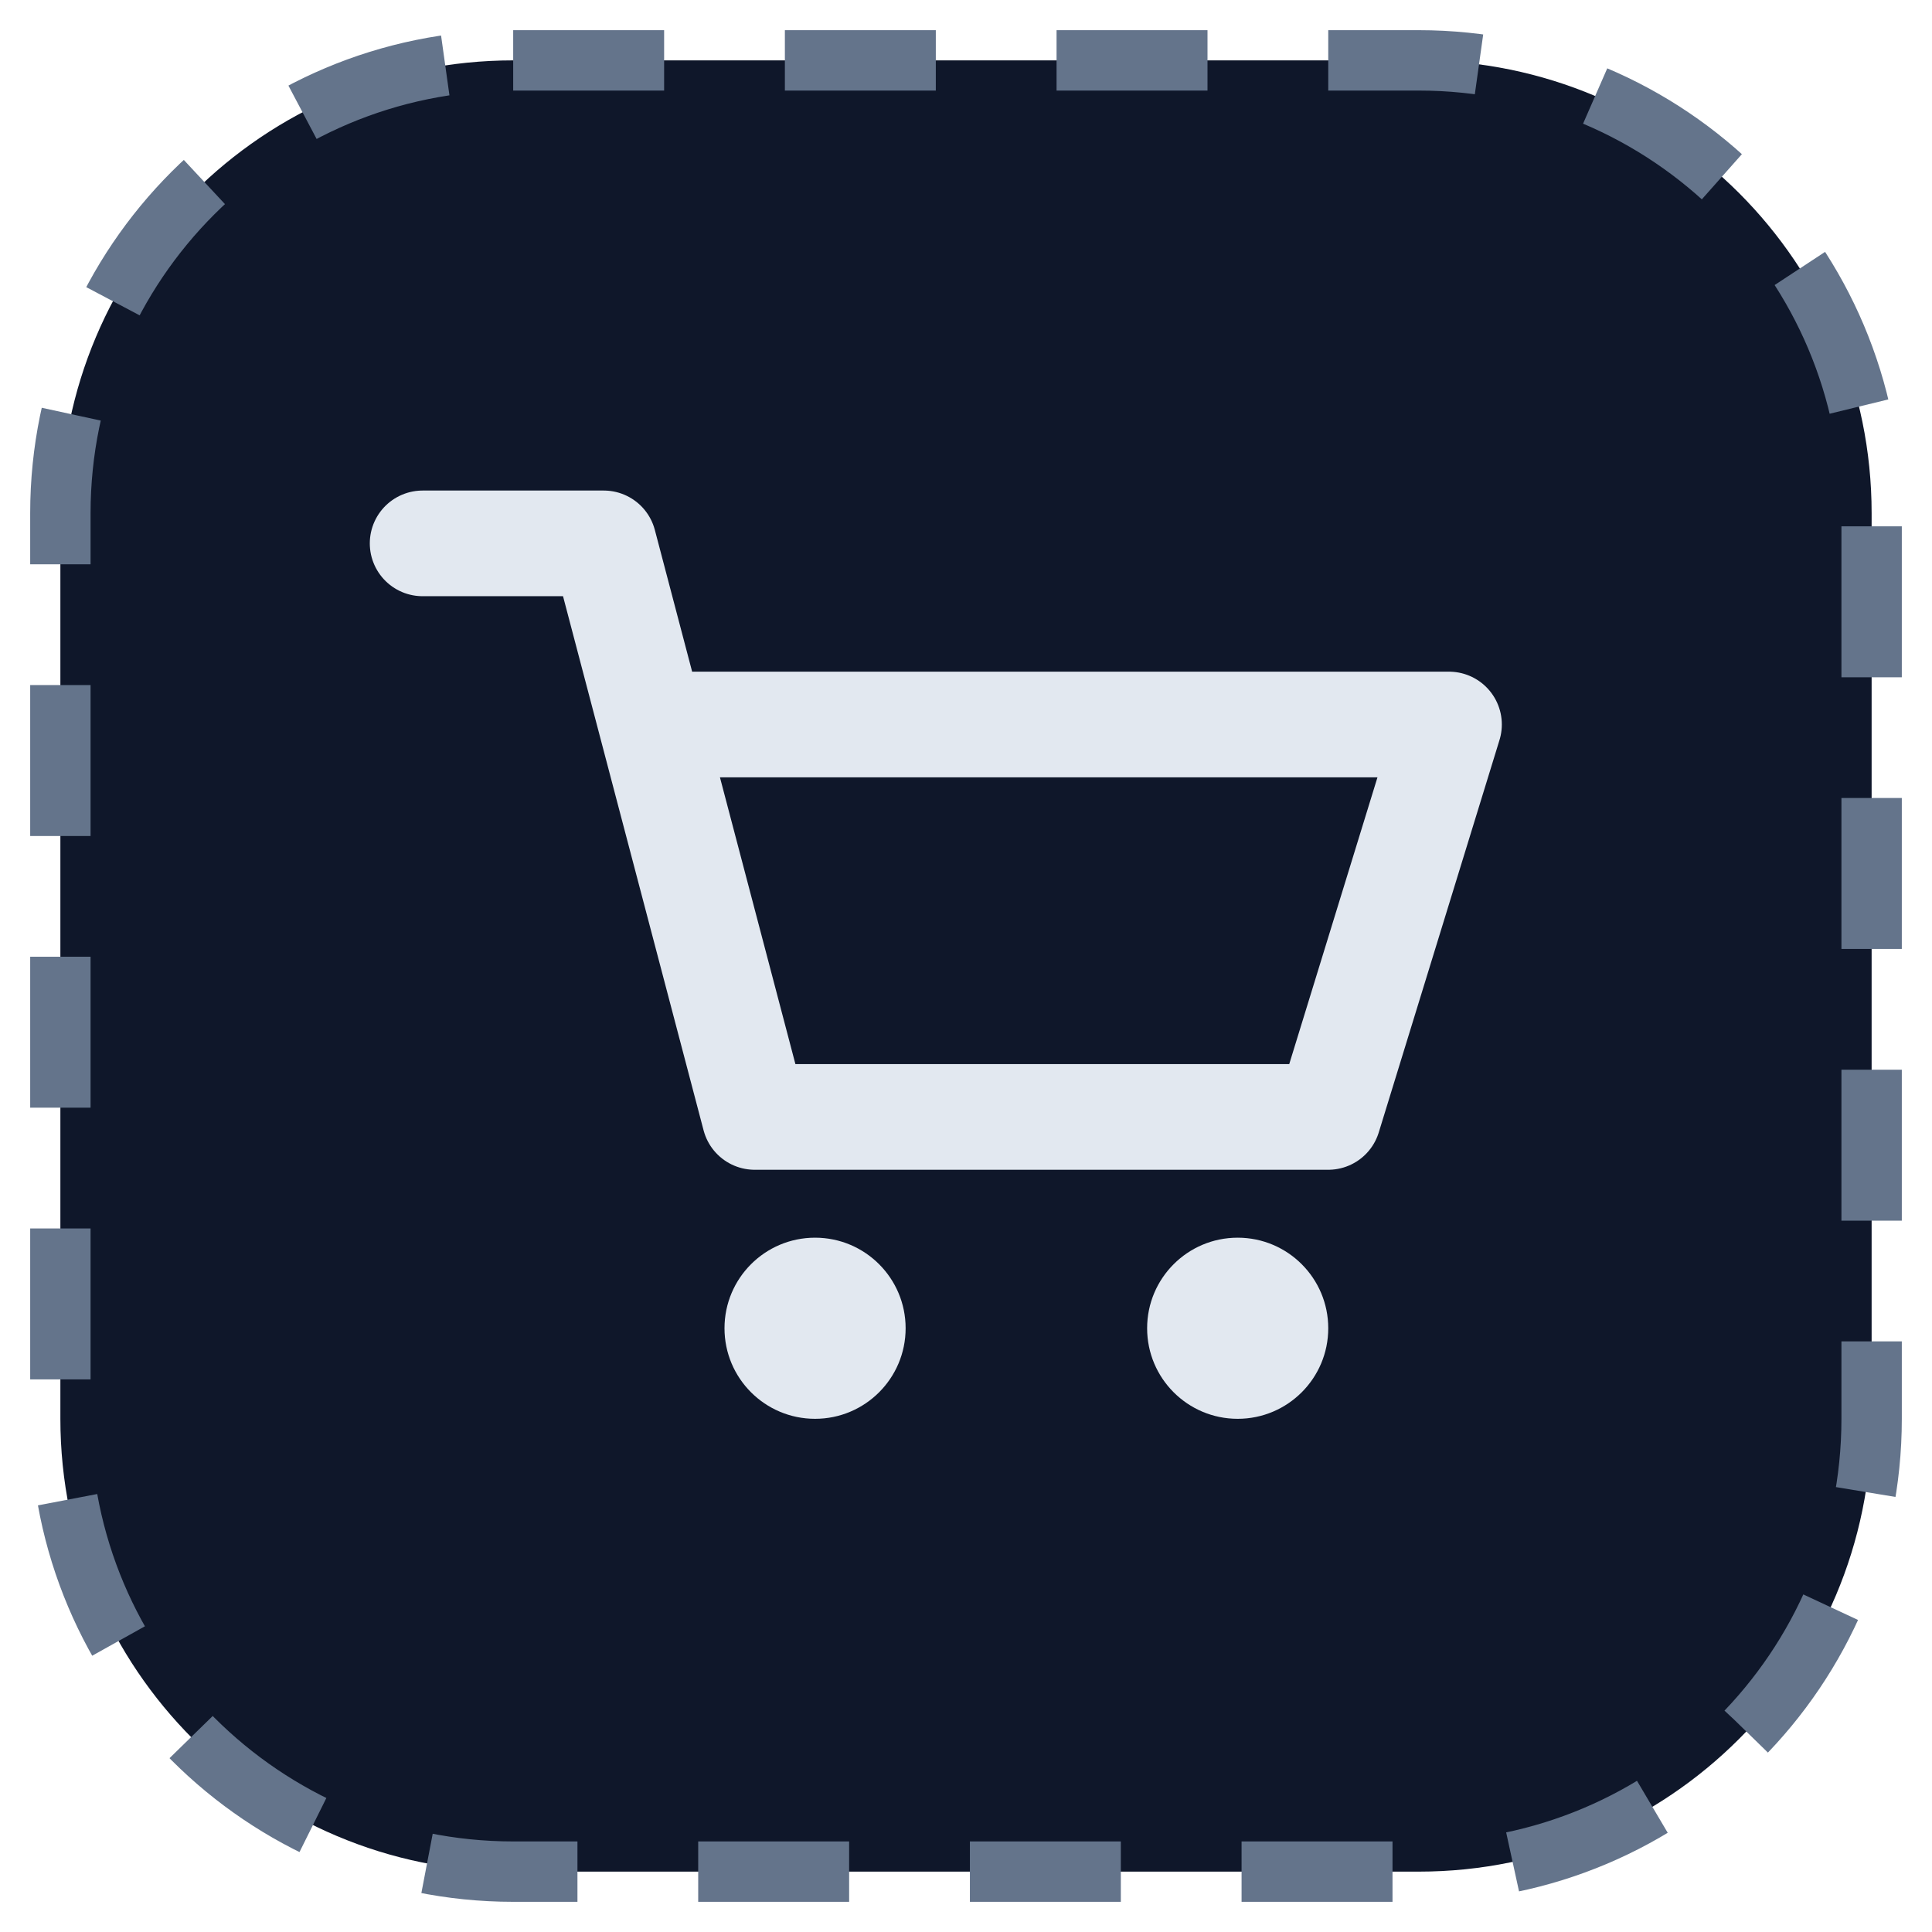
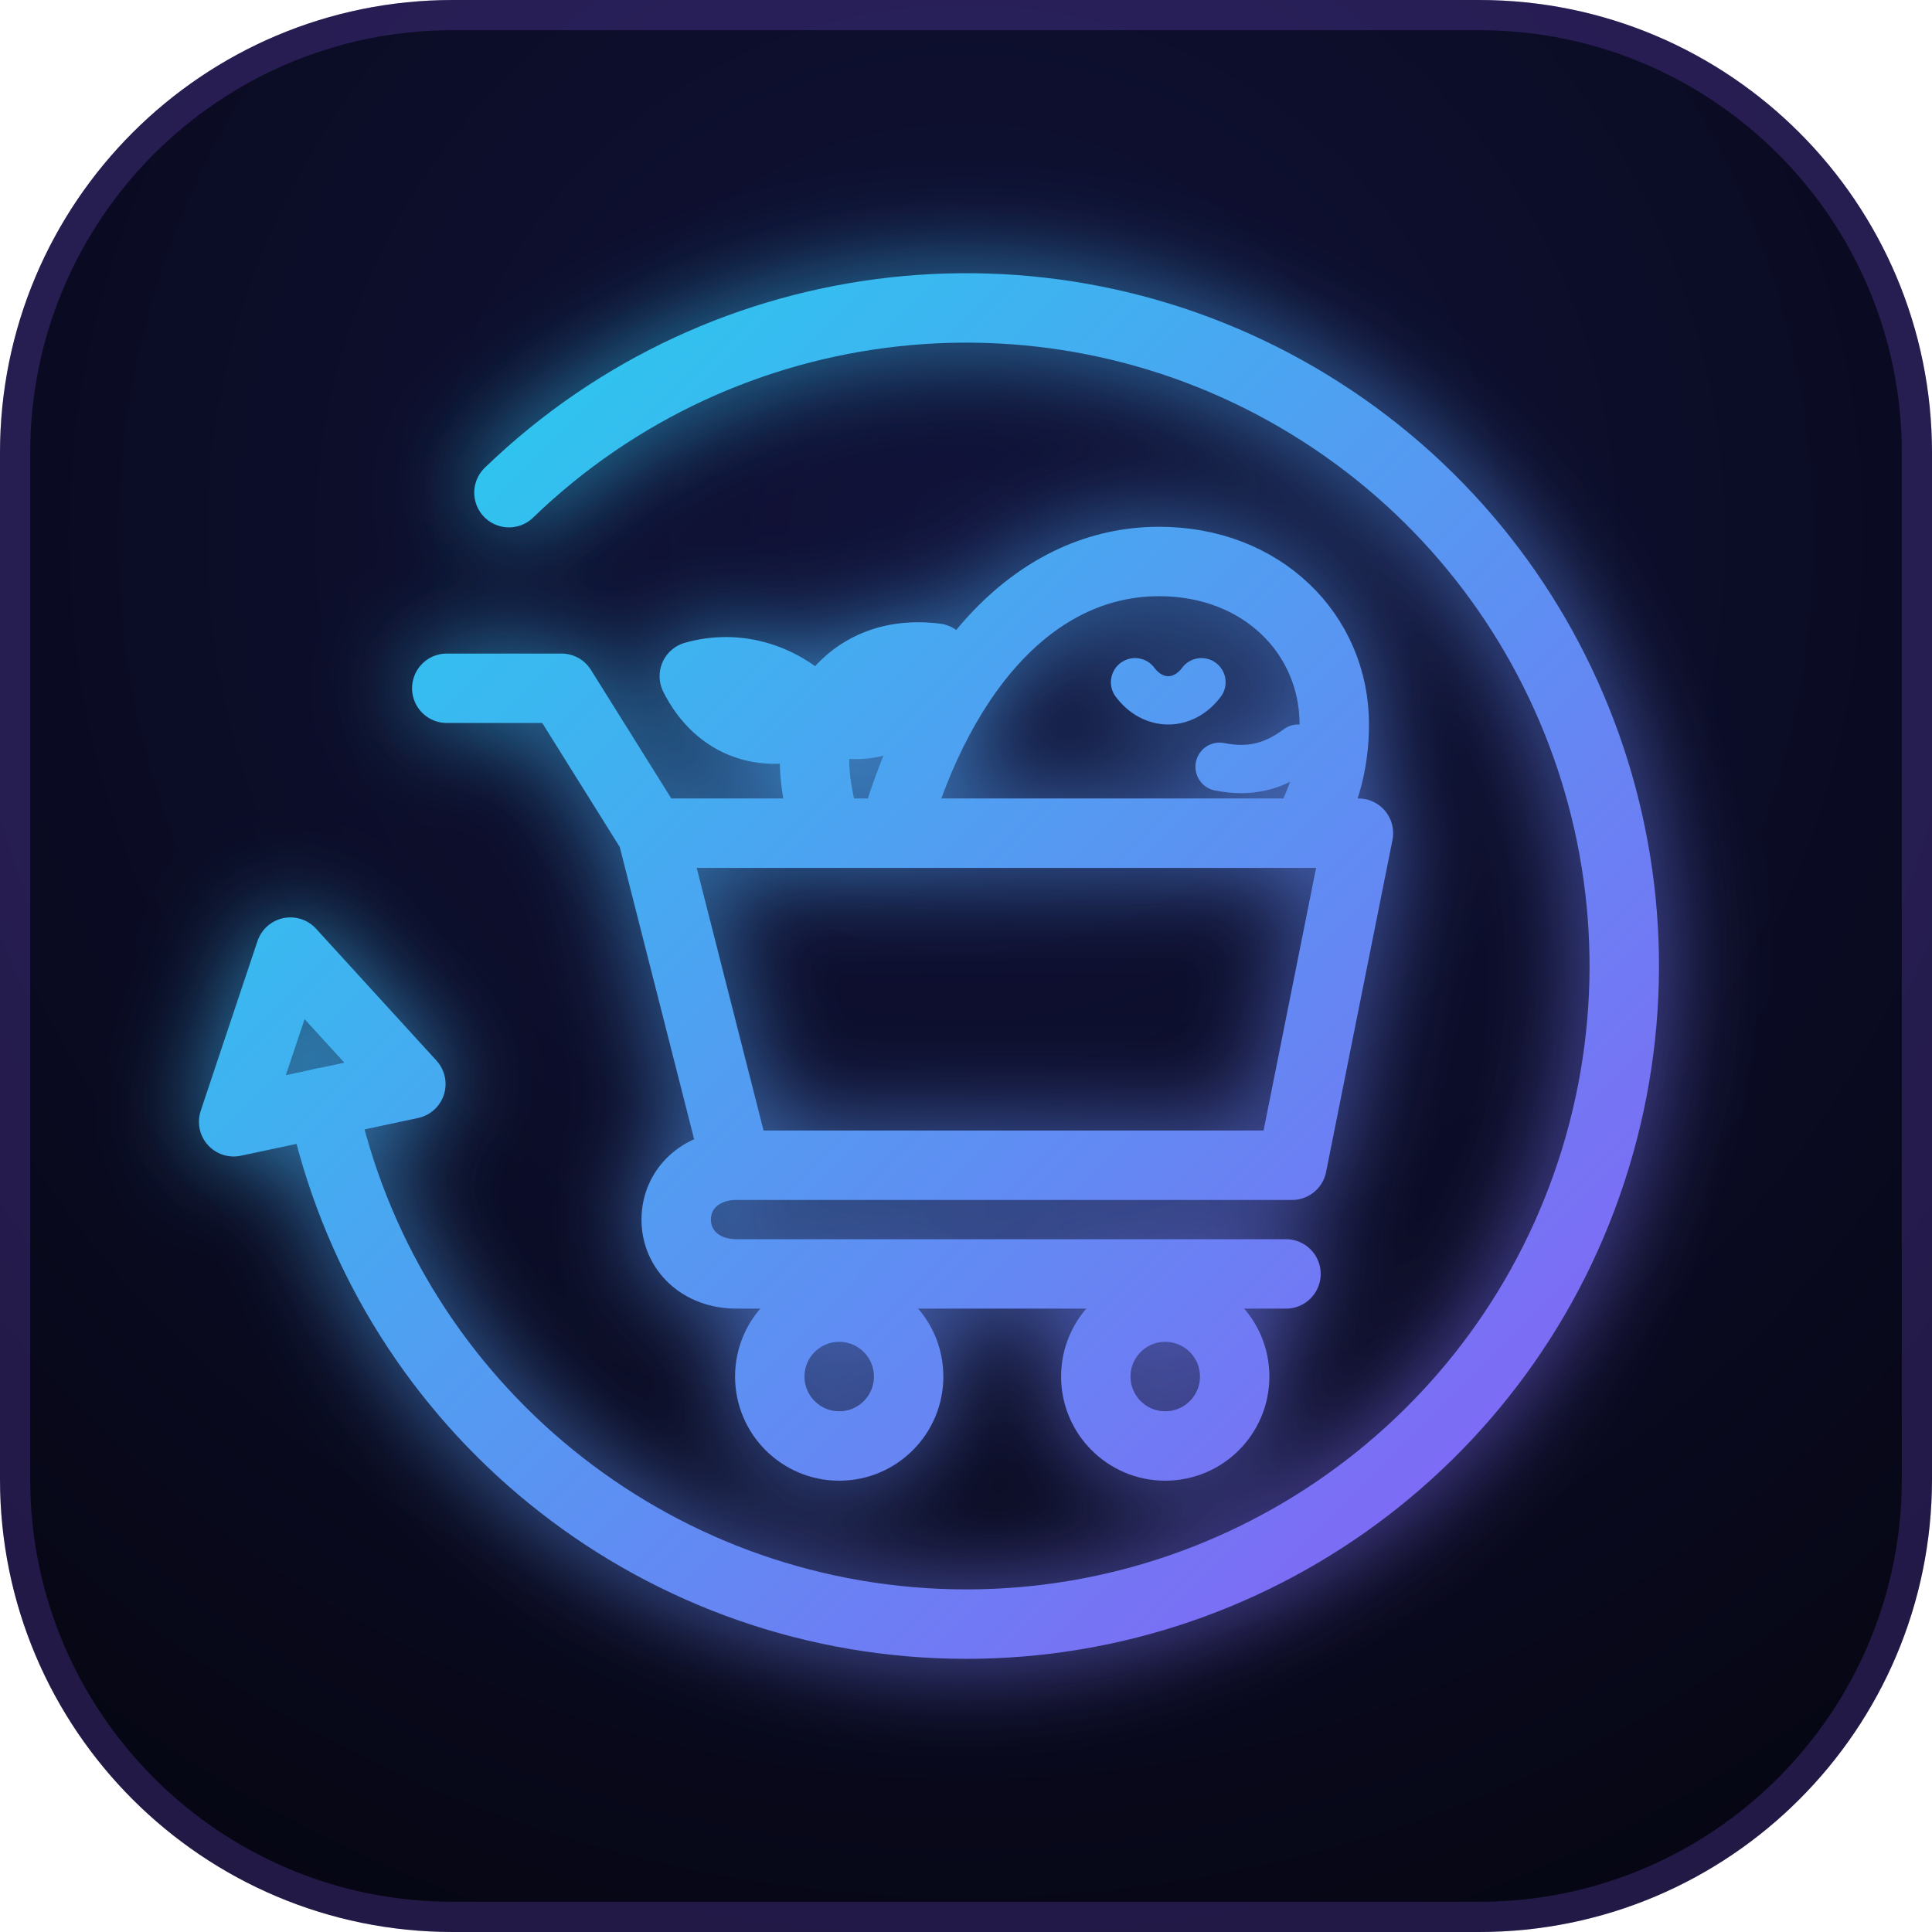
- <svg xmlns="http://www.w3.org/2000/svg" viewBox="0 0 64 64">
-   <rect x="2" y="2" width="60" height="60" rx="15" fill="#0f172a" stroke="#64748b" stroke-width="2" stroke-dasharray="5 4" />
-   <path d="M14 18h6l5 19h19l4-13H23" fill="none" stroke="#e2e8f0" stroke-width="3.5" stroke-linecap="round" stroke-linejoin="round" />
-   <circle cx="27" cy="44" r="3" fill="#e2e8f0" />
-   <circle cx="41" cy="44" r="3" fill="#e2e8f0" />
+ <svg xmlns="http://www.w3.org/2000/svg" viewBox="0 0 64 64" role="img" aria-label="Moby Cart">
+   <defs>
+     <radialGradient id="mcrT" cx=".5" cy=".28" r=".85">
+       <stop offset="0" stop-color="#11133a" />
+       <stop offset="1" stop-color="#050510" />
+     </radialGradient>
+     <linearGradient id="mcrG" gradientUnits="userSpaceOnUse" x1="10" y1="10" x2="54" y2="54">
+       <stop offset="0" stop-color="#22d3ee" />
+       <stop offset="1" stop-color="#8b5cf6" />
+     </linearGradient>
+     <filter id="mcrF" x="-25%" y="-25%" width="150%" height="150%">
+       <feGaussianBlur stdDeviation="1.6" />
+     </filter>
+   </defs>
+   <rect width="64" height="64" rx="15" fill="url(#mcrT)" />
+   <rect x=".5" y=".5" width="63" height="63" rx="14.5" fill="none" stroke="#8b5cf6" stroke-opacity=".22" />
+   <g filter="url(#mcrF)" opacity=".75">
+     <g fill="none" stroke="url(#mcrG)" stroke-width="2.3" stroke-linecap="round" stroke-linejoin="round">
+       <path d="M16.86 16.32A21.8 21.8 0 1 1 10.68 36.53" />
+       <path d="M7.74 37.16L9.62 31.54L13.61 35.91Z" />
+       <path d="M14.8 22.8H18.6L21.6 27.6M21.6 27.6H45L42.8 38.6H24.4ZM24.4 38.6C23.2 38.6 22.4 39.4 22.4 40.4S23.2 42.2 24.4 42.2H42.6" />
+       <circle cx="27.8" cy="45.6" r="2.3" />
+       <circle cx="38.6" cy="45.6" r="2.3" />
+       <path d="M29.6 27.6C31.2 22 34.4 18.6 38.4 18.6C41.8 18.6 44.2 21 44.2 24C44.2 25.4 43.8 26.6 43.2 27.6" />
+       <path stroke-width="1.6" d="M37.6 22.6C38.2 23.4 39.2 23.4 39.8 22.6M40.4 25.4C41.4 25.6 42.2 25.4 43 24.8" />
+       <g class="tail">
+         <path d="M27.4 27.6C27 26.2 26.8 25 27.2 23.8M27.2 23.8C26 22.4 24.4 22 23 22.4C23.8 24 25.4 24.6 27.2 23.8C28 22.2 29.4 21.6 31 21.8C30.4 23.6 29 24.4 27.2 23.8Z" />
+       </g>
+     </g>
+   </g>
+   <g fill="none" stroke="url(#mcrG)" stroke-width="2.3" stroke-linecap="round" stroke-linejoin="round">
+     <path d="M16.86 16.32A21.8 21.8 0 1 1 10.68 36.53" />
+     <path d="M7.74 37.16L9.62 31.54L13.61 35.91Z" />
+     <path d="M14.8 22.8H18.6L21.6 27.6M21.6 27.6H45L42.8 38.6H24.4ZM24.4 38.6C23.2 38.6 22.4 39.4 22.4 40.4S23.2 42.2 24.4 42.2H42.6" />
+     <circle cx="27.8" cy="45.6" r="2.3" />
+     <circle cx="38.6" cy="45.6" r="2.3" />
+     <path d="M29.6 27.6C31.2 22 34.4 18.6 38.4 18.6C41.8 18.6 44.2 21 44.2 24C44.2 25.4 43.8 26.6 43.2 27.6" />
+     <path stroke-width="1.6" d="M37.6 22.6C38.2 23.4 39.2 23.4 39.8 22.6M40.4 25.4C41.4 25.6 42.2 25.4 43 24.8" />
+     <g class="tail">
+       <path d="M27.4 27.6C27 26.2 26.8 25 27.2 23.8M27.2 23.8C26 22.4 24.4 22 23 22.4C23.8 24 25.4 24.6 27.2 23.8C28 22.2 29.4 21.6 31 21.8C30.4 23.6 29 24.4 27.2 23.8Z" />
+     </g>
+   </g>
</svg>
